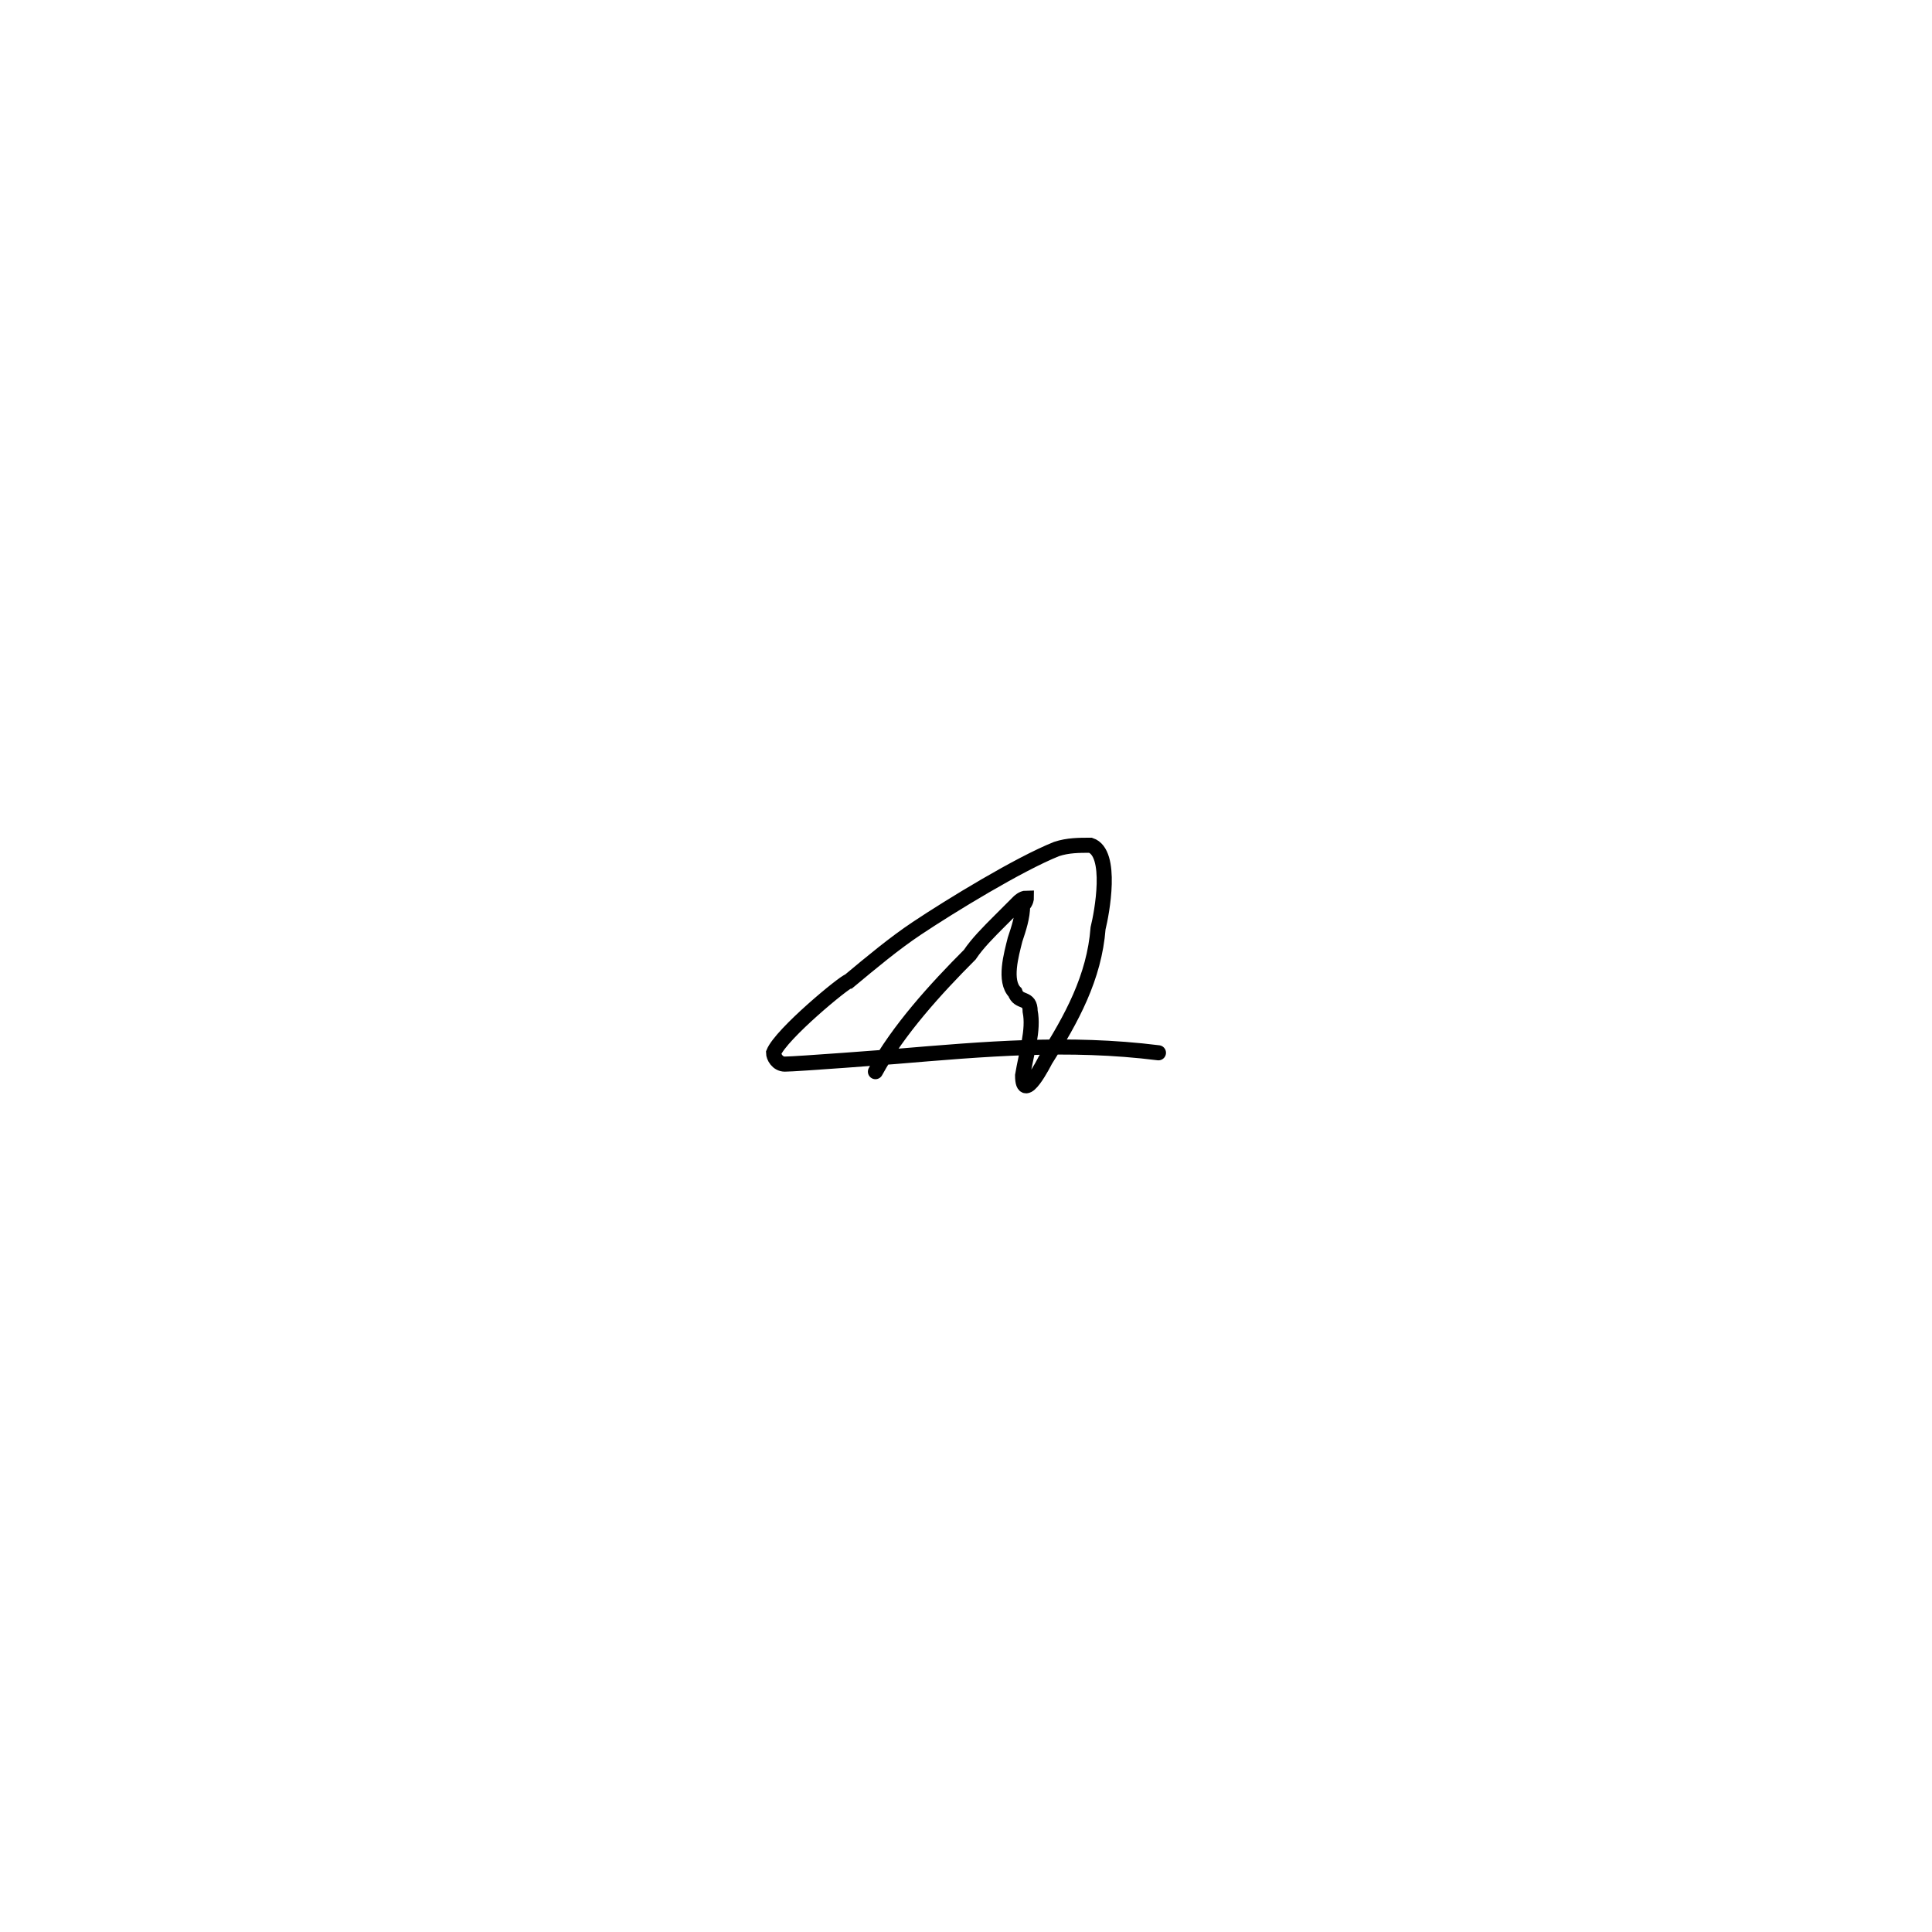
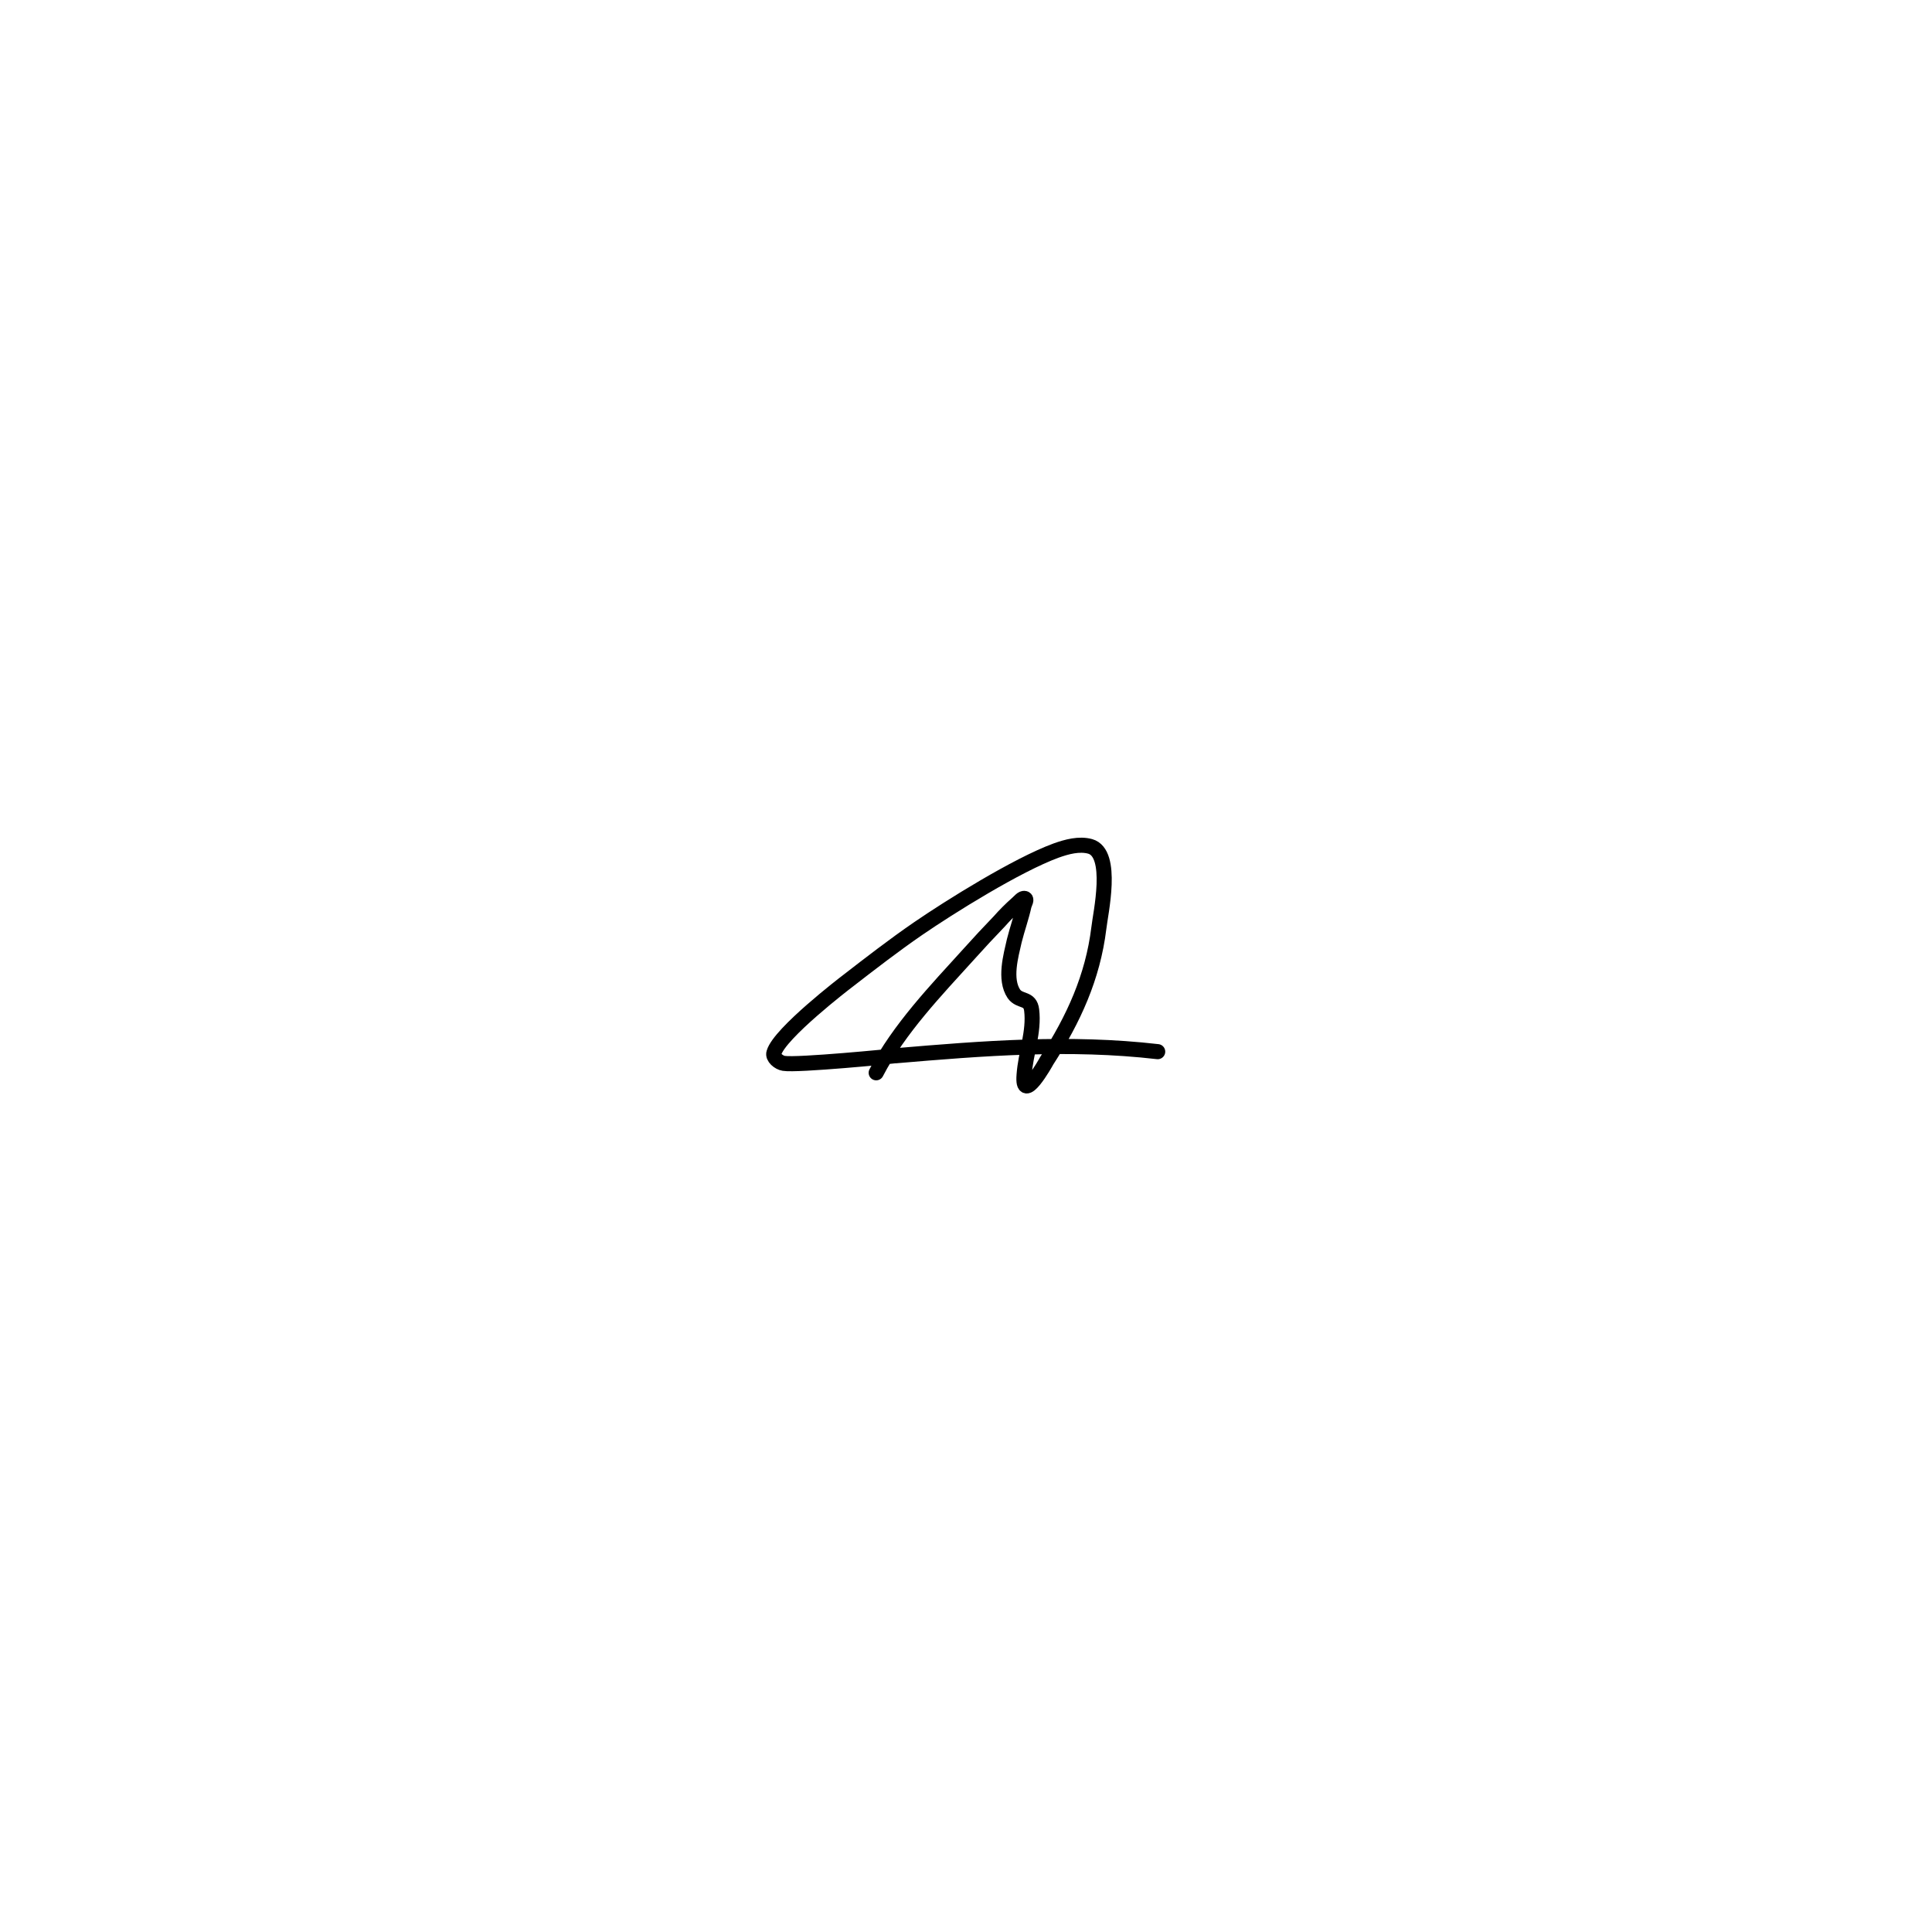
<svg xmlns="http://www.w3.org/2000/svg" width="512" height="512" viewBox="0 0 512 512" fill="none">
-   <path d="M232 284C238 273 248 262 257 253C259 250 262 247 265 244C266 243 268 241 270 239C270 239 271 238 272 238C272 238 272 239 271 240C271 243 270 246 269 249C268 253 266 260 269 263C270 266 273 264 273 268C274 273 272 279 271 285C271 293 277 281 277 281C284 270 290 259 291 246C292 242 295 226 289 224C286 224 283 224 280 225C270 229 252 240 243 246C237 250 231 255 225 260C224 260 207 274 205 279C205 280 206 282 208 282C211 282 237 280 237 280C261 278 283 276 307 279" stroke="black" stroke-width="4" stroke-linecap="round" />
+   <path d="M232.2 284.3C238.2 272.7 248.1 262.4 256.8 252.8C259.4 249.9 262.1 247.0 264.8 244.2C266.3 242.5 267.9 240.9 269.6 239.4C270.2 238.9 270.9 237.9 271.6 238.1C272.2 238.3 271.6 239.3 271.4 239.9C270.7 243.1 269.6 246.1 268.8 249.3C267.9 253.3 266.1 259.5 268.7 263.4C270.3 265.6 273.0 264.3 273.4 267.7C274.1 273.4 271.8 279.2 271.4 284.8C270.7 293.1 277.2 281.5 277.4 281.1C284.5 270.1 289.6 259.0 291.2 246.0C291.6 242.2 295.3 226.1 288.9 224.3C286.0 223.5 282.7 224.4 279.9 225.4C269.5 229.2 251.6 240.4 243.3 246.1C236.9 250.5 230.7 255.3 224.5 260.1C224.1 260.4 206.6 273.8 205.1 279.0C204.7 280.2 206.4 281.6 207.7 281.8C211.2 282.4 236.8 279.9 237.2 279.8C260.6 277.8 283.4 276.0 306.8 278.7" stroke="black" stroke-width="4" stroke-linecap="round" />
</svg>
